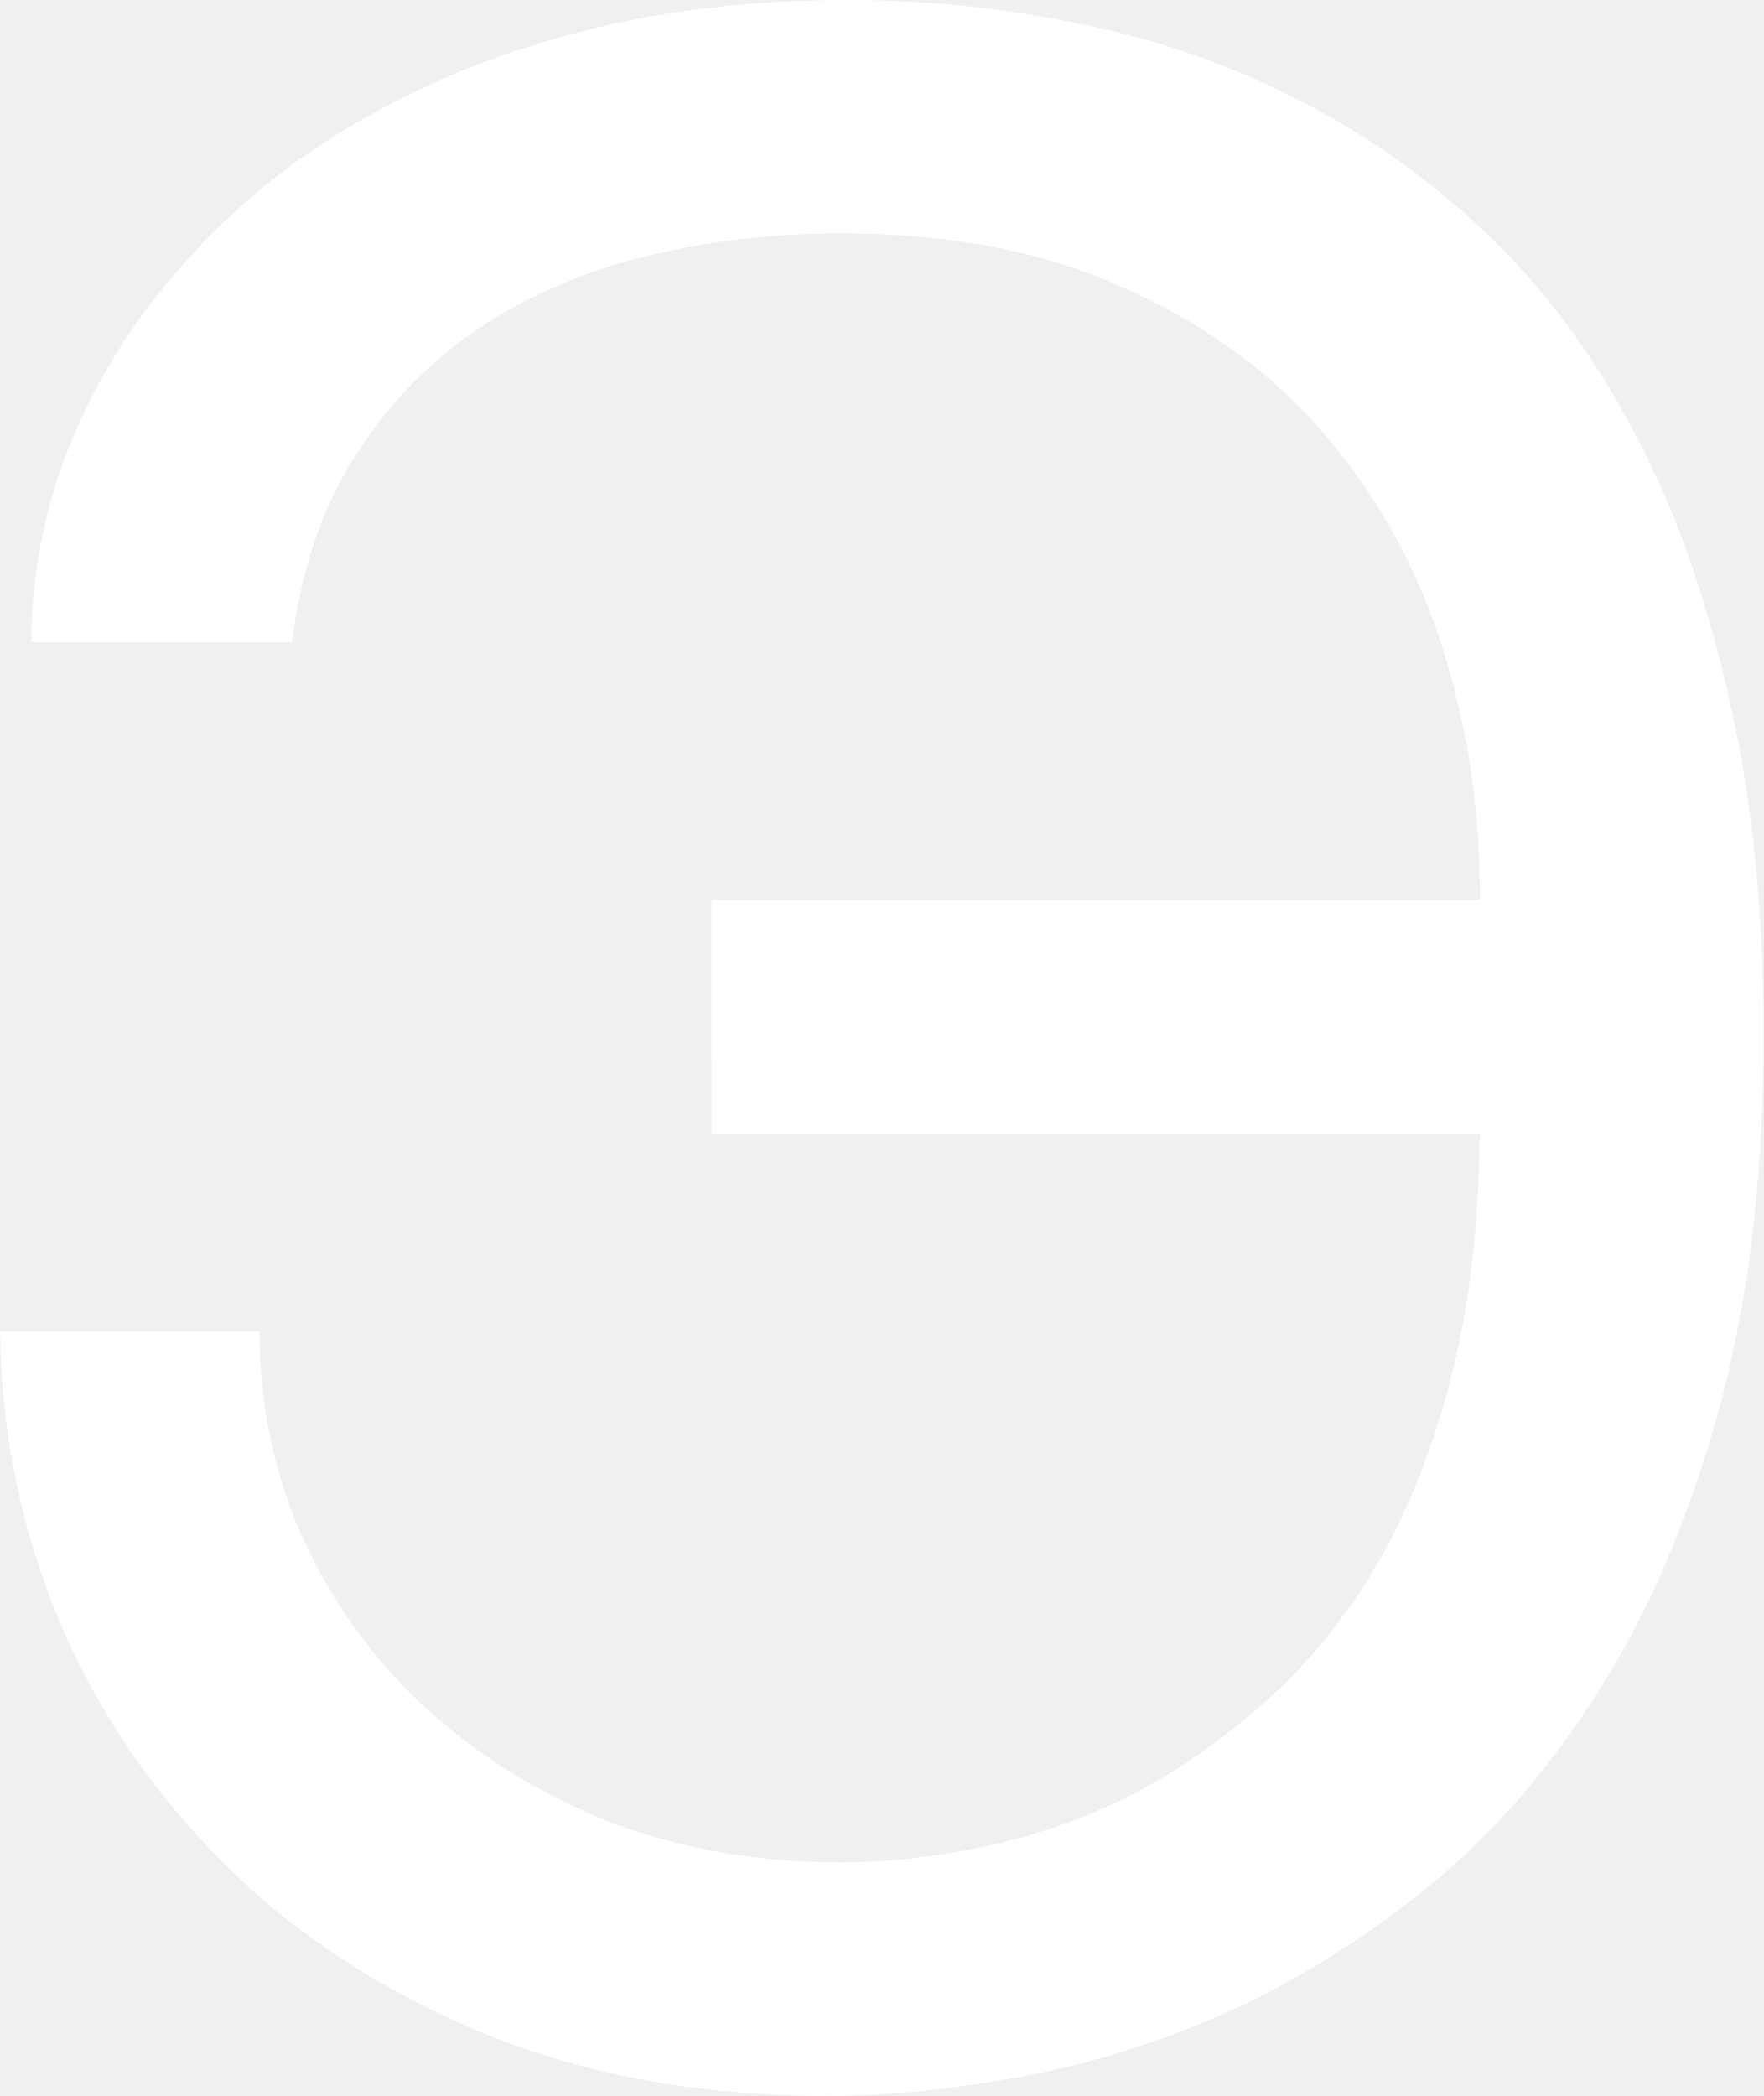
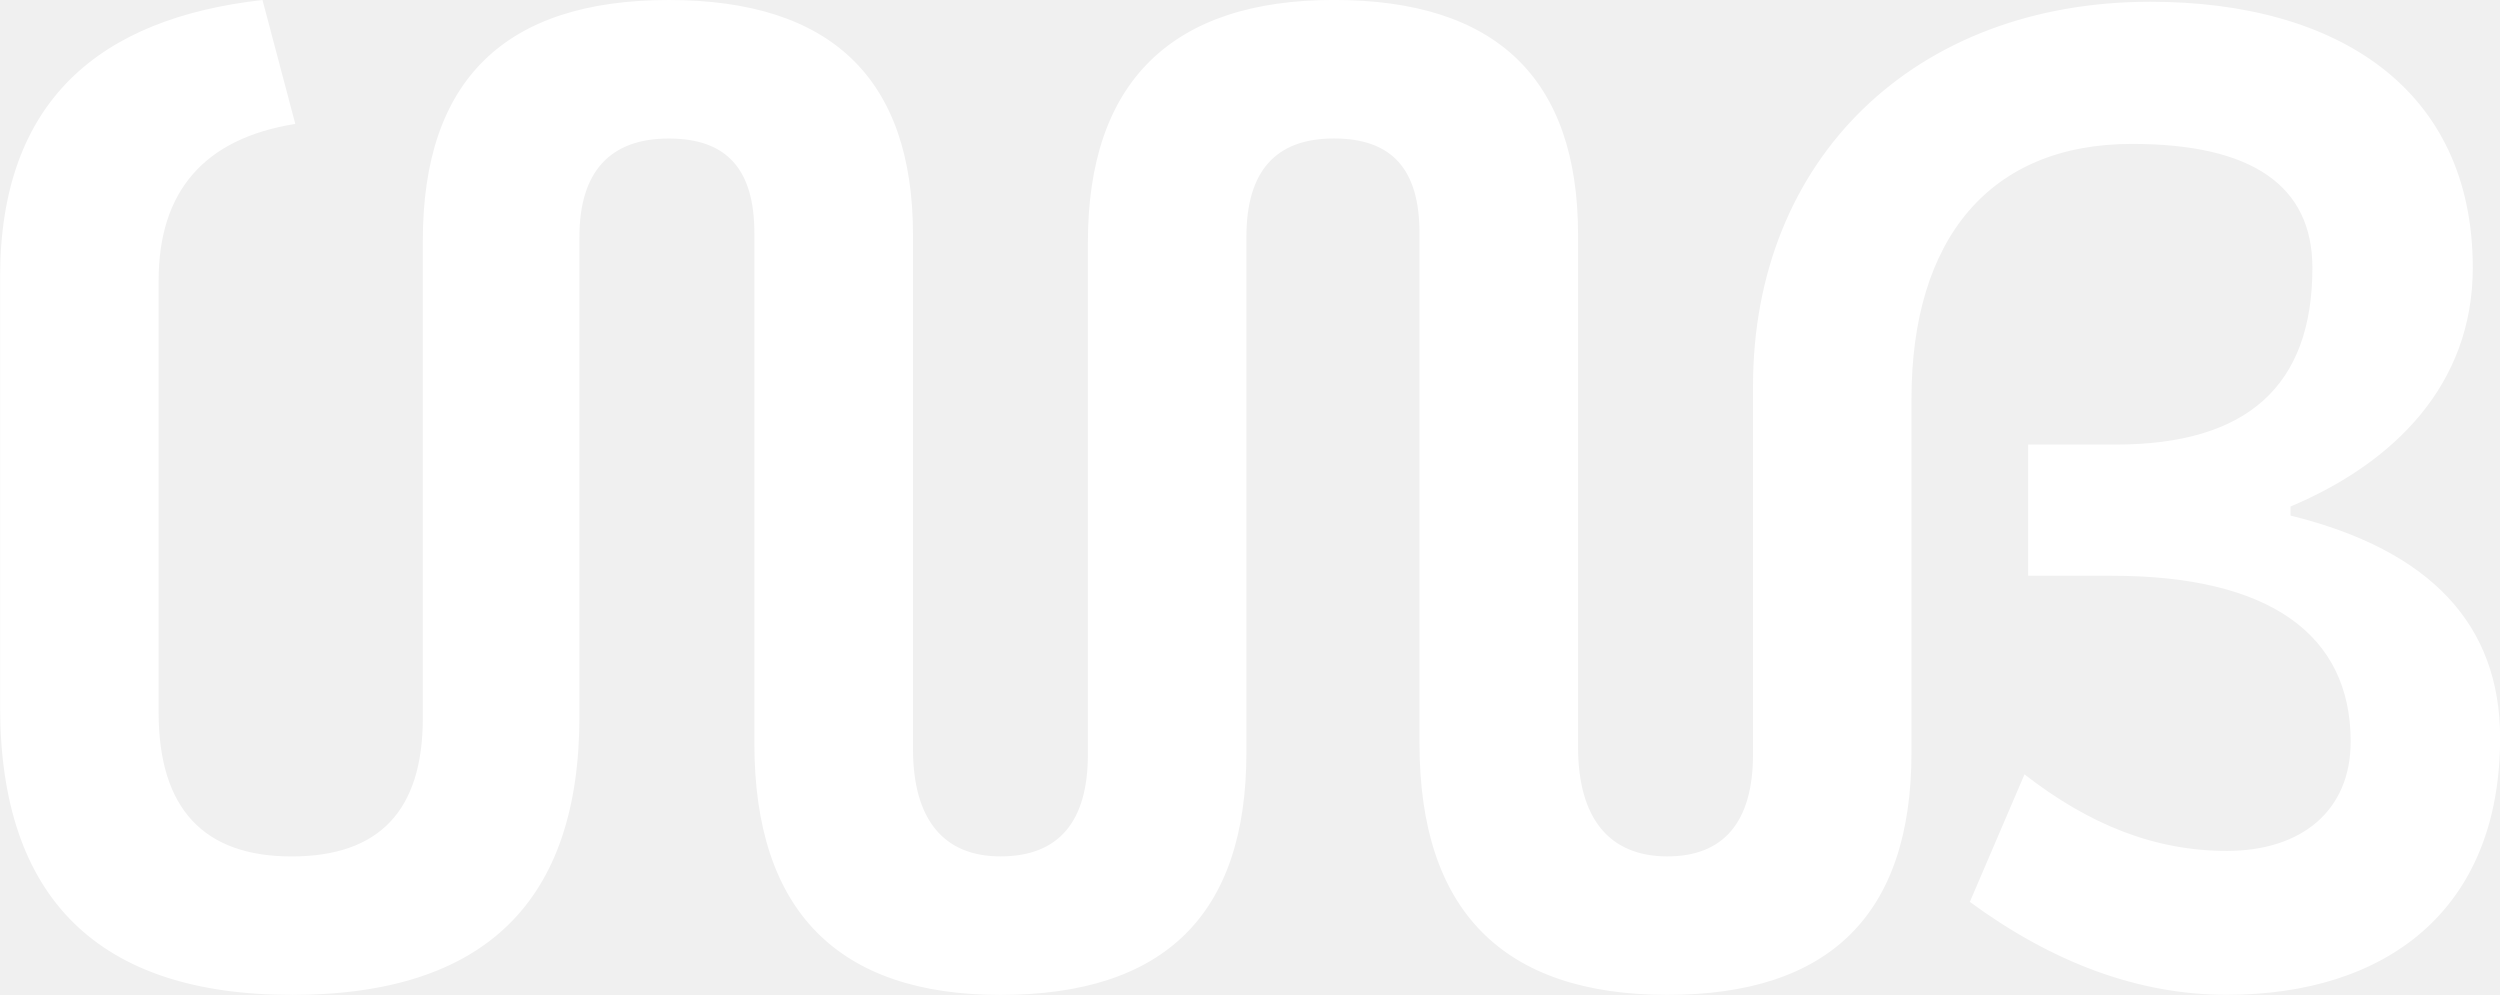
- <svg xmlns="http://www.w3.org/2000/svg" width="22.376mm" height="26.596mm" version="1.1" viewBox="0 0 22.376 26.596">
-   <g transform="translate(-30.338 -39.304)" stroke-width=".265" aria-label="Э">
-     <path fill="white" d="m39.364 50.724h9.75q0.017-1.602-0.448-3.118-0.465-1.533-1.464-2.722-0.982-1.189-2.532-1.895-1.533-0.723-3.669-0.723-1.292 0-2.481 0.293-1.189 0.293-2.136 0.93-0.93 0.637-1.55 1.619-0.62 0.982-0.792 2.343h-3.307q0-0.93 0.276-1.895 0.293-0.965 0.861-1.86 0.586-0.913 1.447-1.705 0.878-0.81 2.033-1.395 1.154-0.603 2.584-0.947 1.447-0.345 3.17-0.345 1.516 0 2.963 0.31 1.464 0.293 2.756 0.965 1.292 0.655 2.377 1.688 1.085 1.034 1.86 2.498 0.775 1.447 1.206 3.359 0.448 1.912 0.448 4.306 0 2.653-0.551 4.702-0.551 2.033-1.481 3.531-0.913 1.481-2.119 2.498-1.206 0.999-2.532 1.619-1.309 0.603-2.67 0.861-1.344 0.258-2.532 0.258-2.446 0-4.393-0.81-1.929-0.81-3.273-2.153t-2.084-3.083q-0.723-1.757-0.741-3.652h3.29q0 1.361 0.534 2.584 0.551 1.223 1.533 2.153 0.982 0.913 2.325 1.464 1.361 0.534 2.98 0.534 0.844 0 1.774-0.189 0.93-0.189 1.826-0.62 0.896-0.448 1.705-1.154 0.827-0.706 1.447-1.722 0.62-1.034 0.982-2.412 0.362-1.378 0.379-3.152h-9.75z" />
+ <svg xmlns="http://www.w3.org/2000/svg" width="48.401mm" height="19.262mm" version="1.1" viewBox="0 0 48.401 19.262">
+   <g transform="translate(-36.889 -33.952)" stroke-width=".265" aria-label="ꦖ">
+     <path fill="white" d="m42.533 53.214c3.739 0 5.574-1.799 5.574-5.397v-9.278c0-1.27 0.6-1.905 1.729-1.905s1.658 0.6 1.658 1.834v9.878c0 3.245 1.623 4.868 4.763 4.868 3.175 0 4.763-1.552 4.763-4.692v-9.984c0-1.27 0.564-1.905 1.693-1.905s1.658 0.6 1.658 1.834v9.878c0 3.245 1.623 4.868 4.798 4.868 3.14 0 4.727-1.552 4.727-4.692v-6.844c0-3.104 1.517-4.939 4.269-4.939 2.328 0 3.493 0.811 3.493 2.399 0 2.293-1.27 3.422-3.81 3.422h-1.693v2.54h1.623c3.034 0 4.621 1.129 4.621 3.21 0 1.341-0.953 2.117-2.399 2.117-1.376 0-2.646-0.494-3.916-1.482l-1.058 2.469c1.587 1.164 3.245 1.799 4.974 1.799 3.069 0 5.292-1.623 5.292-4.974 0-2.187-1.341-3.634-4.057-4.304v-0.176c2.011-0.847 3.528-2.364 3.528-4.621 0-3.457-2.611-5.151-6.244-5.151-4.551 0-7.691 3.034-7.691 7.444v7.126c0 1.305-0.564 1.976-1.658 1.976-1.129 0-1.729-0.741-1.729-2.117v-9.913c0-3.034-1.587-4.551-4.727-4.551s-4.763 1.587-4.763 4.692v9.913c0 1.305-0.564 1.976-1.693 1.976-1.094 0-1.693-0.706-1.693-2.081v-9.948c0-3.034-1.587-4.551-4.727-4.551-3.175 0-4.763 1.552-4.763 4.657v9.243c0 1.799-0.847 2.681-2.54 2.681-1.693 0-2.575-0.917-2.575-2.787v-8.361c0-1.729 0.882-2.752 2.646-3.034l-0.635-2.399c-3.14 0.353-5.08 1.94-5.08 5.362v8.325c0 3.704 1.905 5.574 5.644 5.574z" />
  </g>
</svg>
